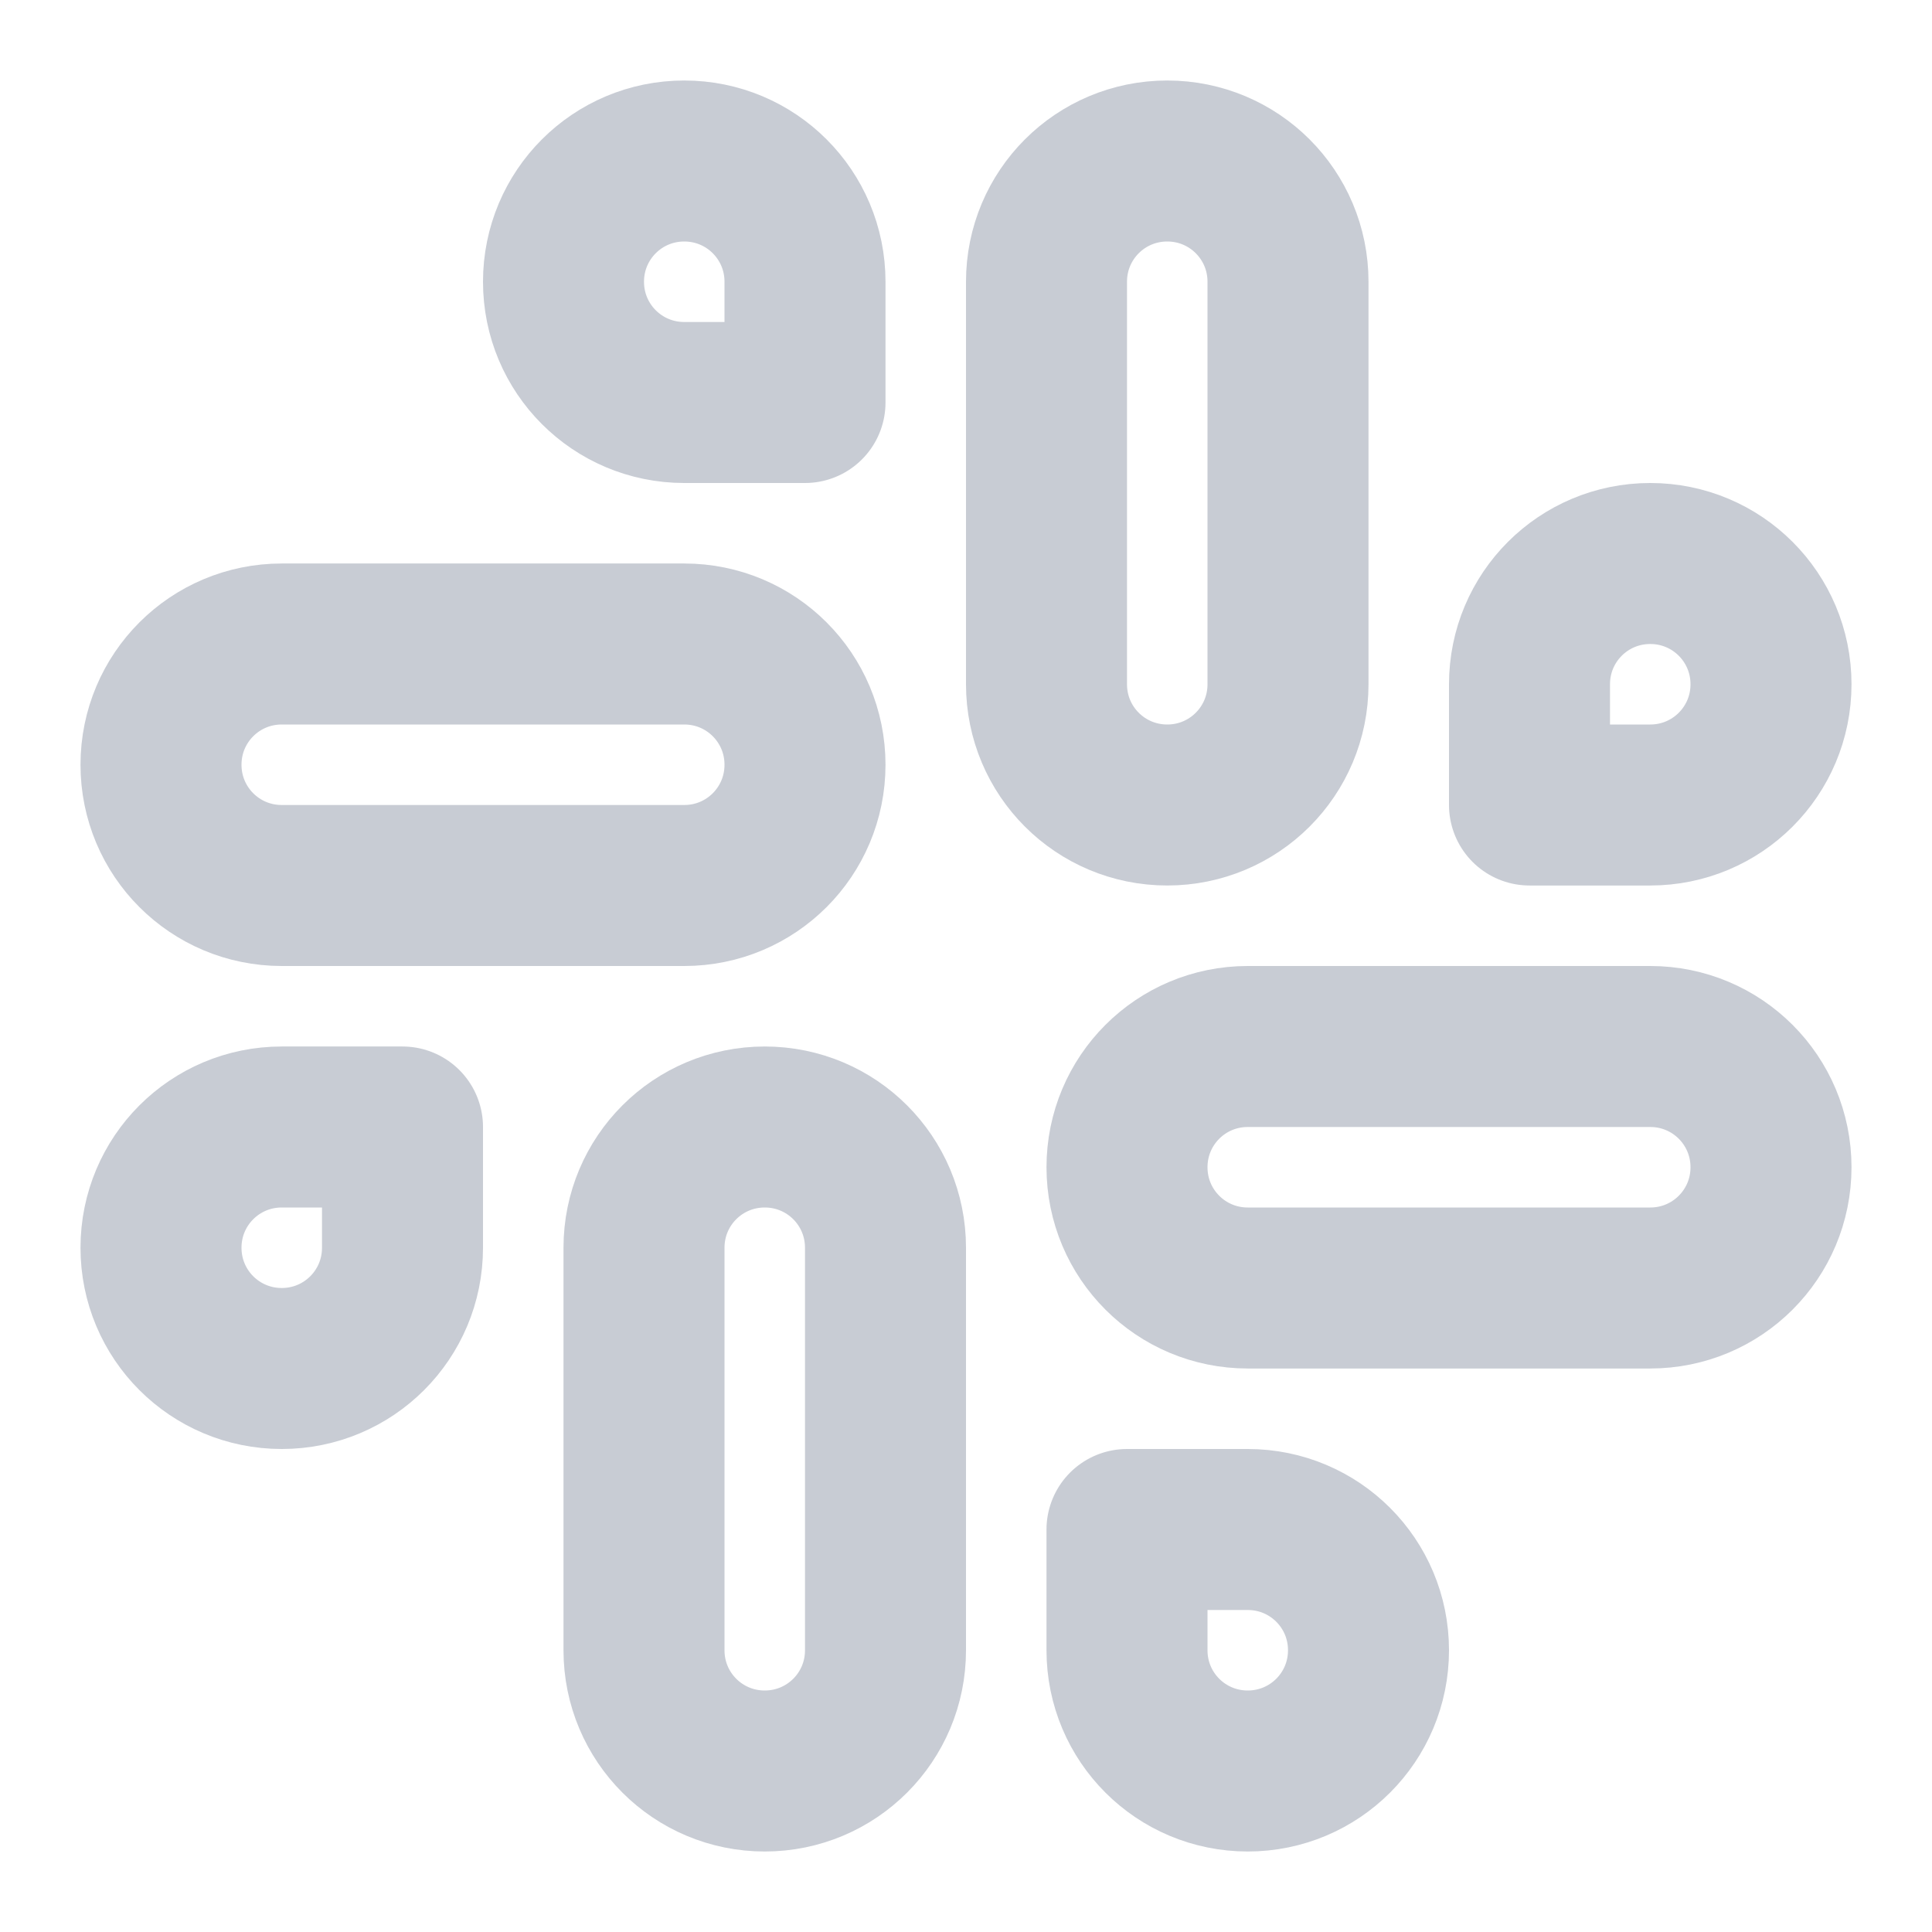
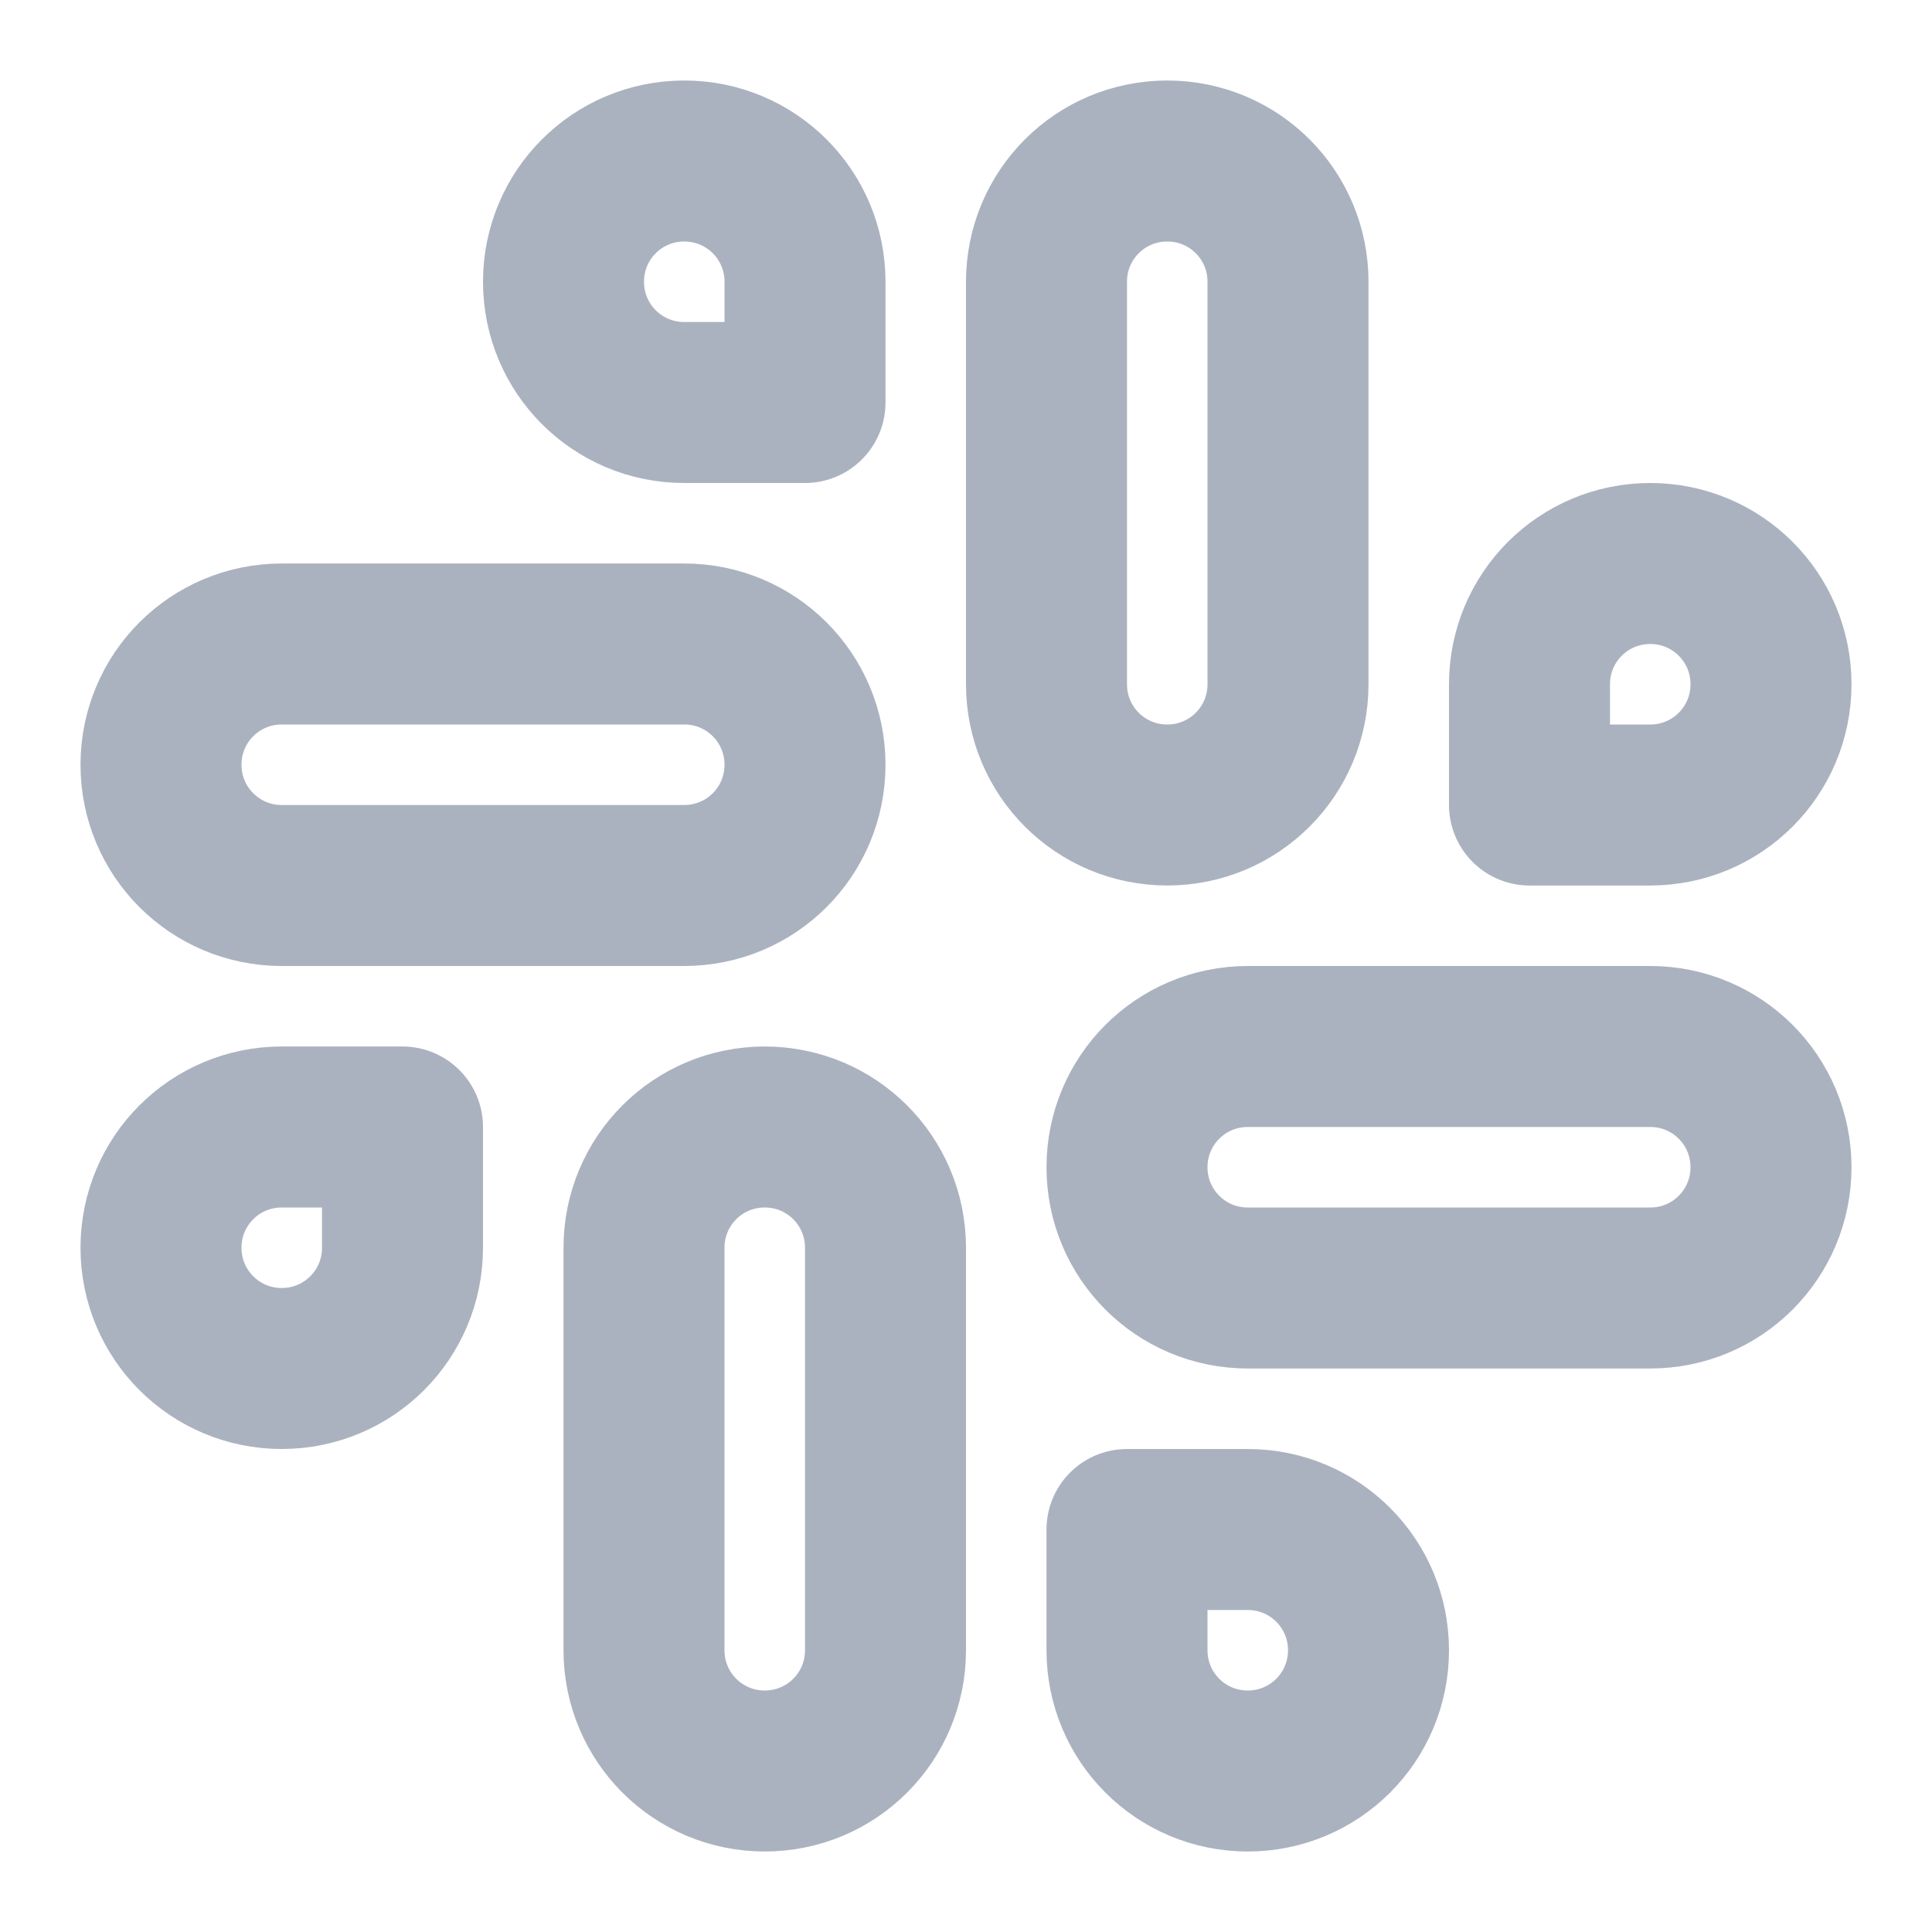
- <svg xmlns="http://www.w3.org/2000/svg" width="32" height="32" viewBox="0 0 24 24" fill="none" stroke="#c8ccd4" stroke-width="2" stroke-linecap="round" stroke-linejoin="round" class="feather feather-slack">
+ <svg xmlns="http://www.w3.org/2000/svg" width="32" height="32" viewBox="0 0 24 24" fill="none" stroke="#abb2bf" stroke-width="2" stroke-linecap="round" stroke-linejoin="round" class="feather feather-slack">
  <path d="M14.5 10c-.83 0-1.5-.67-1.5-1.5v-5c0-.83.67-1.5 1.5-1.5s1.5.67 1.5 1.5v5c0 .83-.67 1.5-1.5 1.5z" />
  <path d="M20.5 10H19V8.5c0-.83.67-1.5 1.5-1.5s1.5.67 1.5 1.5-.67 1.5-1.5 1.5z" />
  <path d="M9.5 14c.83 0 1.5.67 1.5 1.5v5c0 .83-.67 1.5-1.5 1.5S8 21.33 8 20.5v-5c0-.83.67-1.5 1.5-1.5z" />
  <path d="M3.5 14H5v1.5c0 .83-.67 1.5-1.5 1.5S2 16.33 2 15.5 2.67 14 3.5 14z" />
  <path d="M14 14.5c0-.83.67-1.5 1.5-1.5h5c.83 0 1.5.67 1.5 1.5s-.67 1.5-1.5 1.5h-5c-.83 0-1.5-.67-1.5-1.5z" />
  <path d="M15.5 19H14v1.5c0 .83.67 1.5 1.5 1.5s1.5-.67 1.5-1.5-.67-1.5-1.5-1.5z" />
  <path d="M10 9.5C10 8.67 9.33 8 8.5 8h-5C2.67 8 2 8.67 2 9.5S2.67 11 3.5 11h5c.83 0 1.5-.67 1.5-1.5z" />
  <path d="M8.5 5H10V3.5C10 2.67 9.33 2 8.5 2S7 2.67 7 3.5 7.67 5 8.5 5z" />
</svg>
